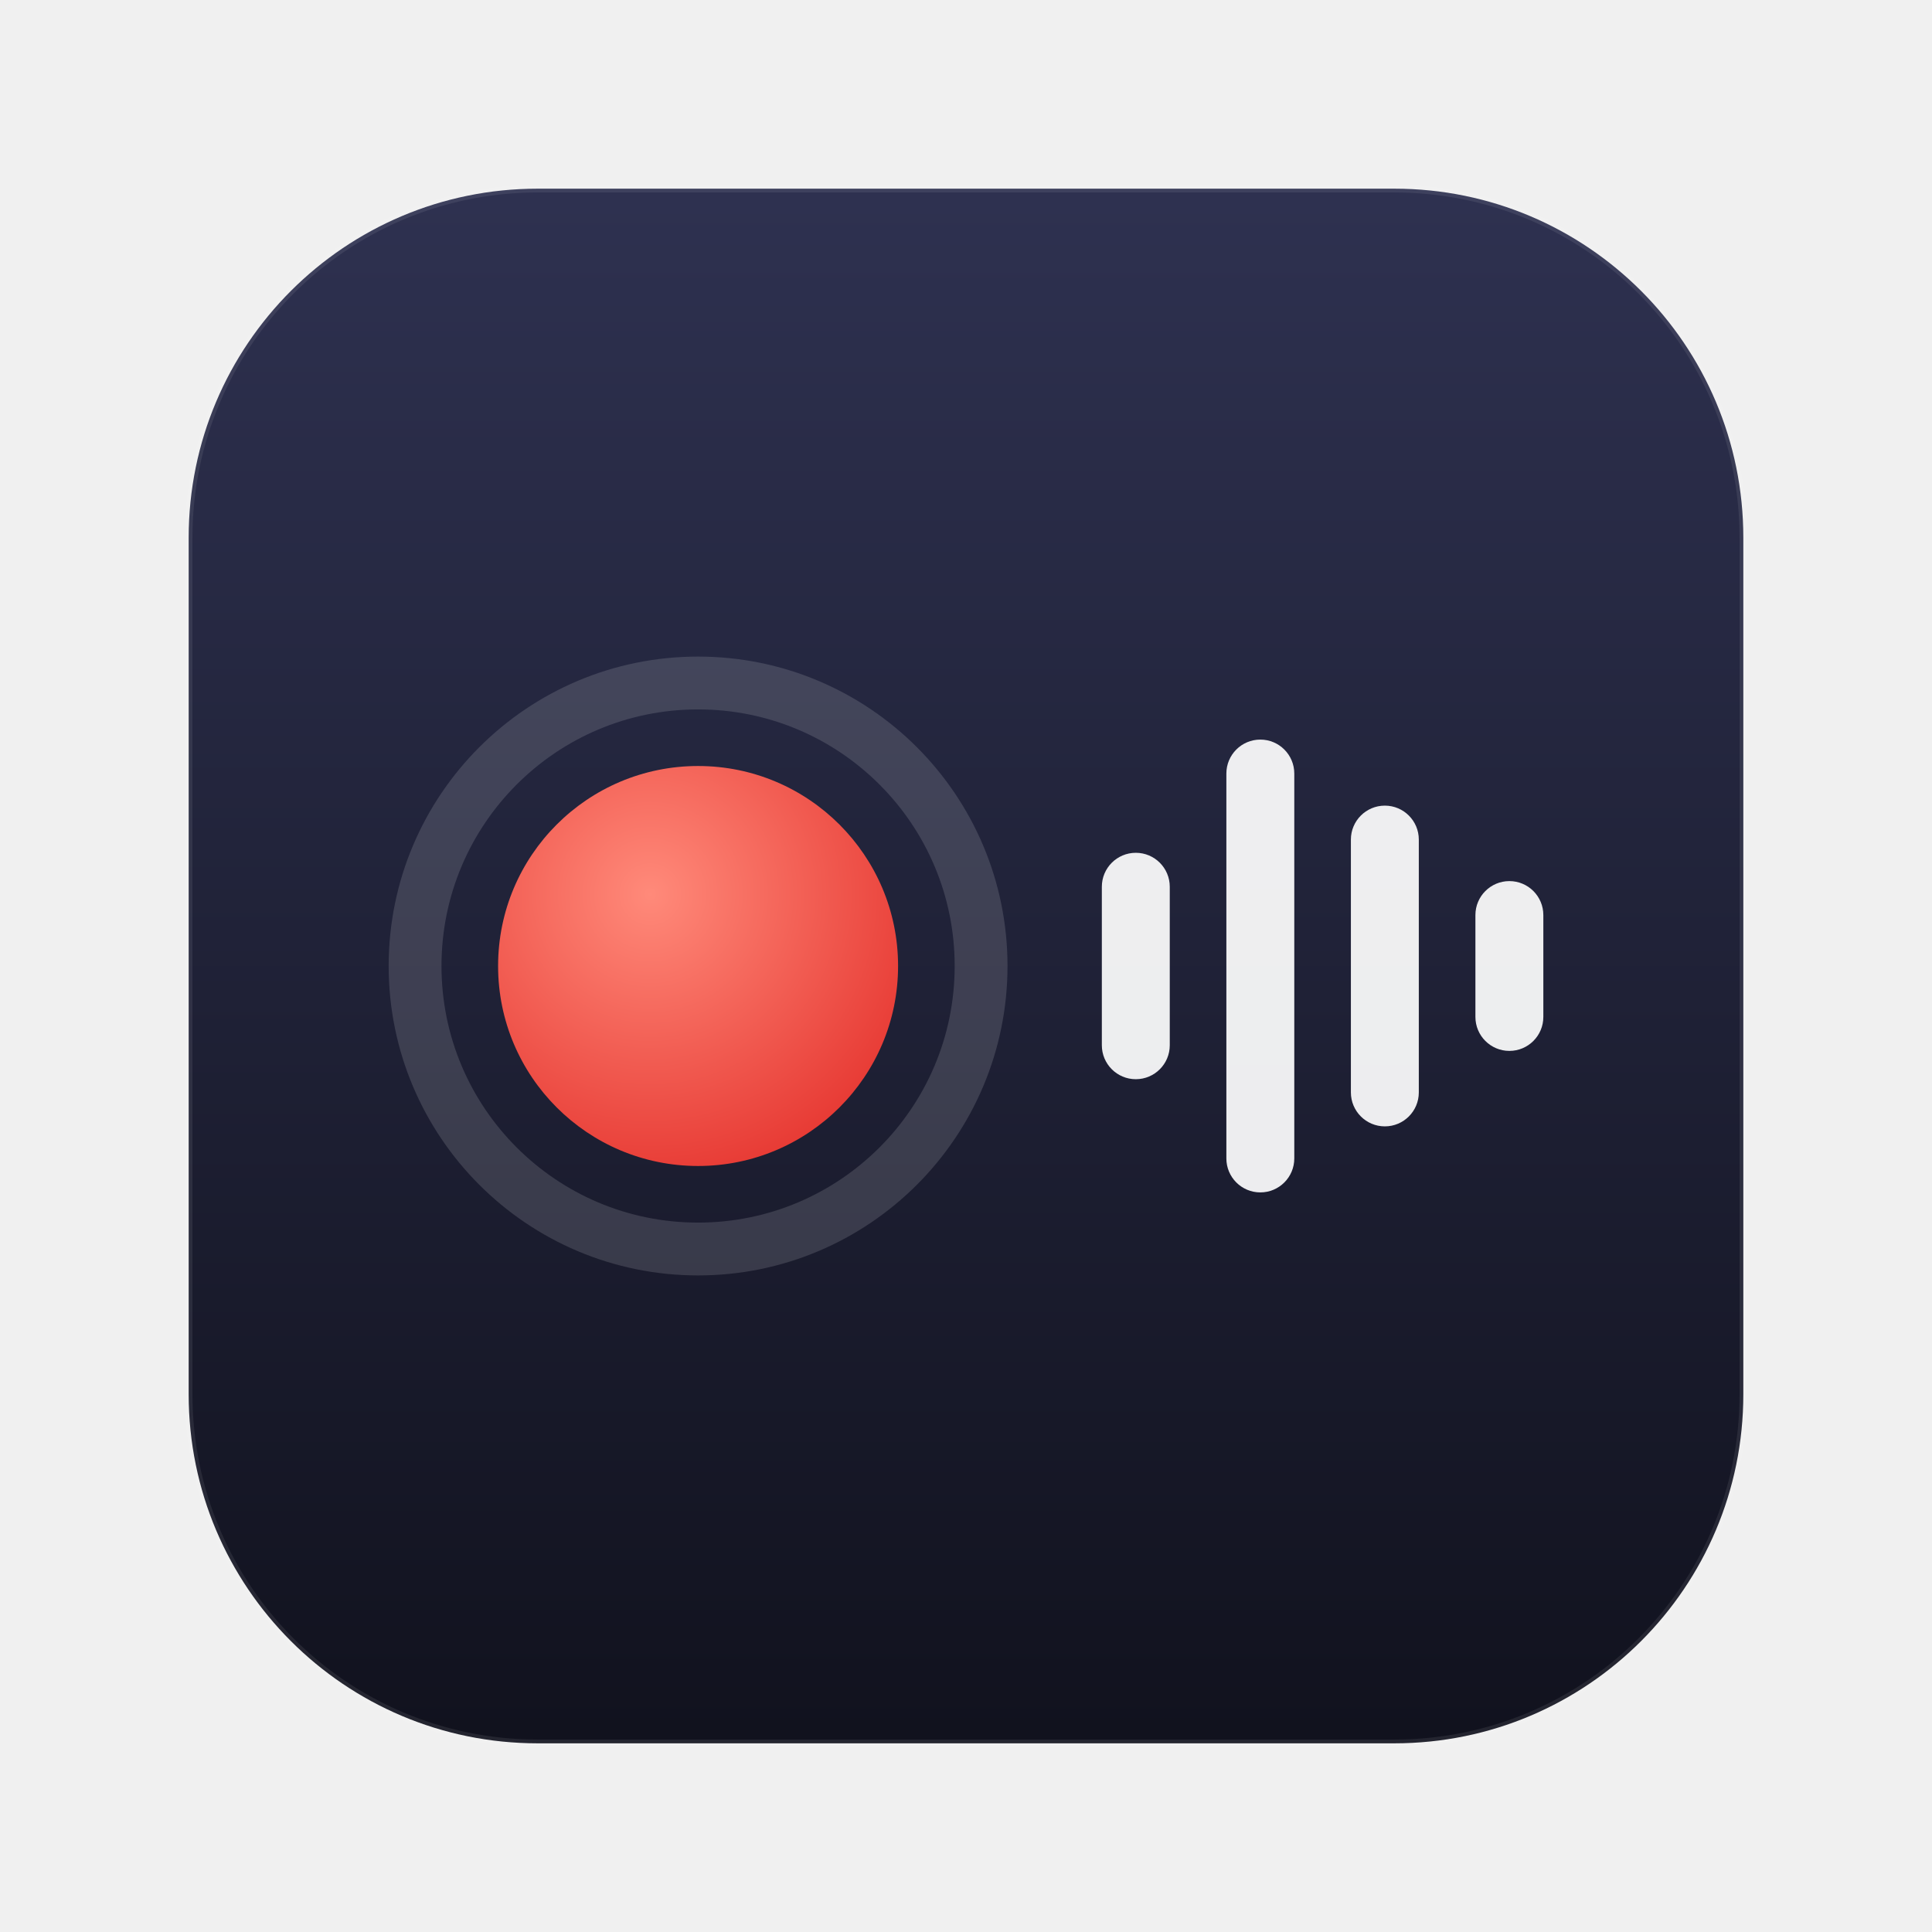
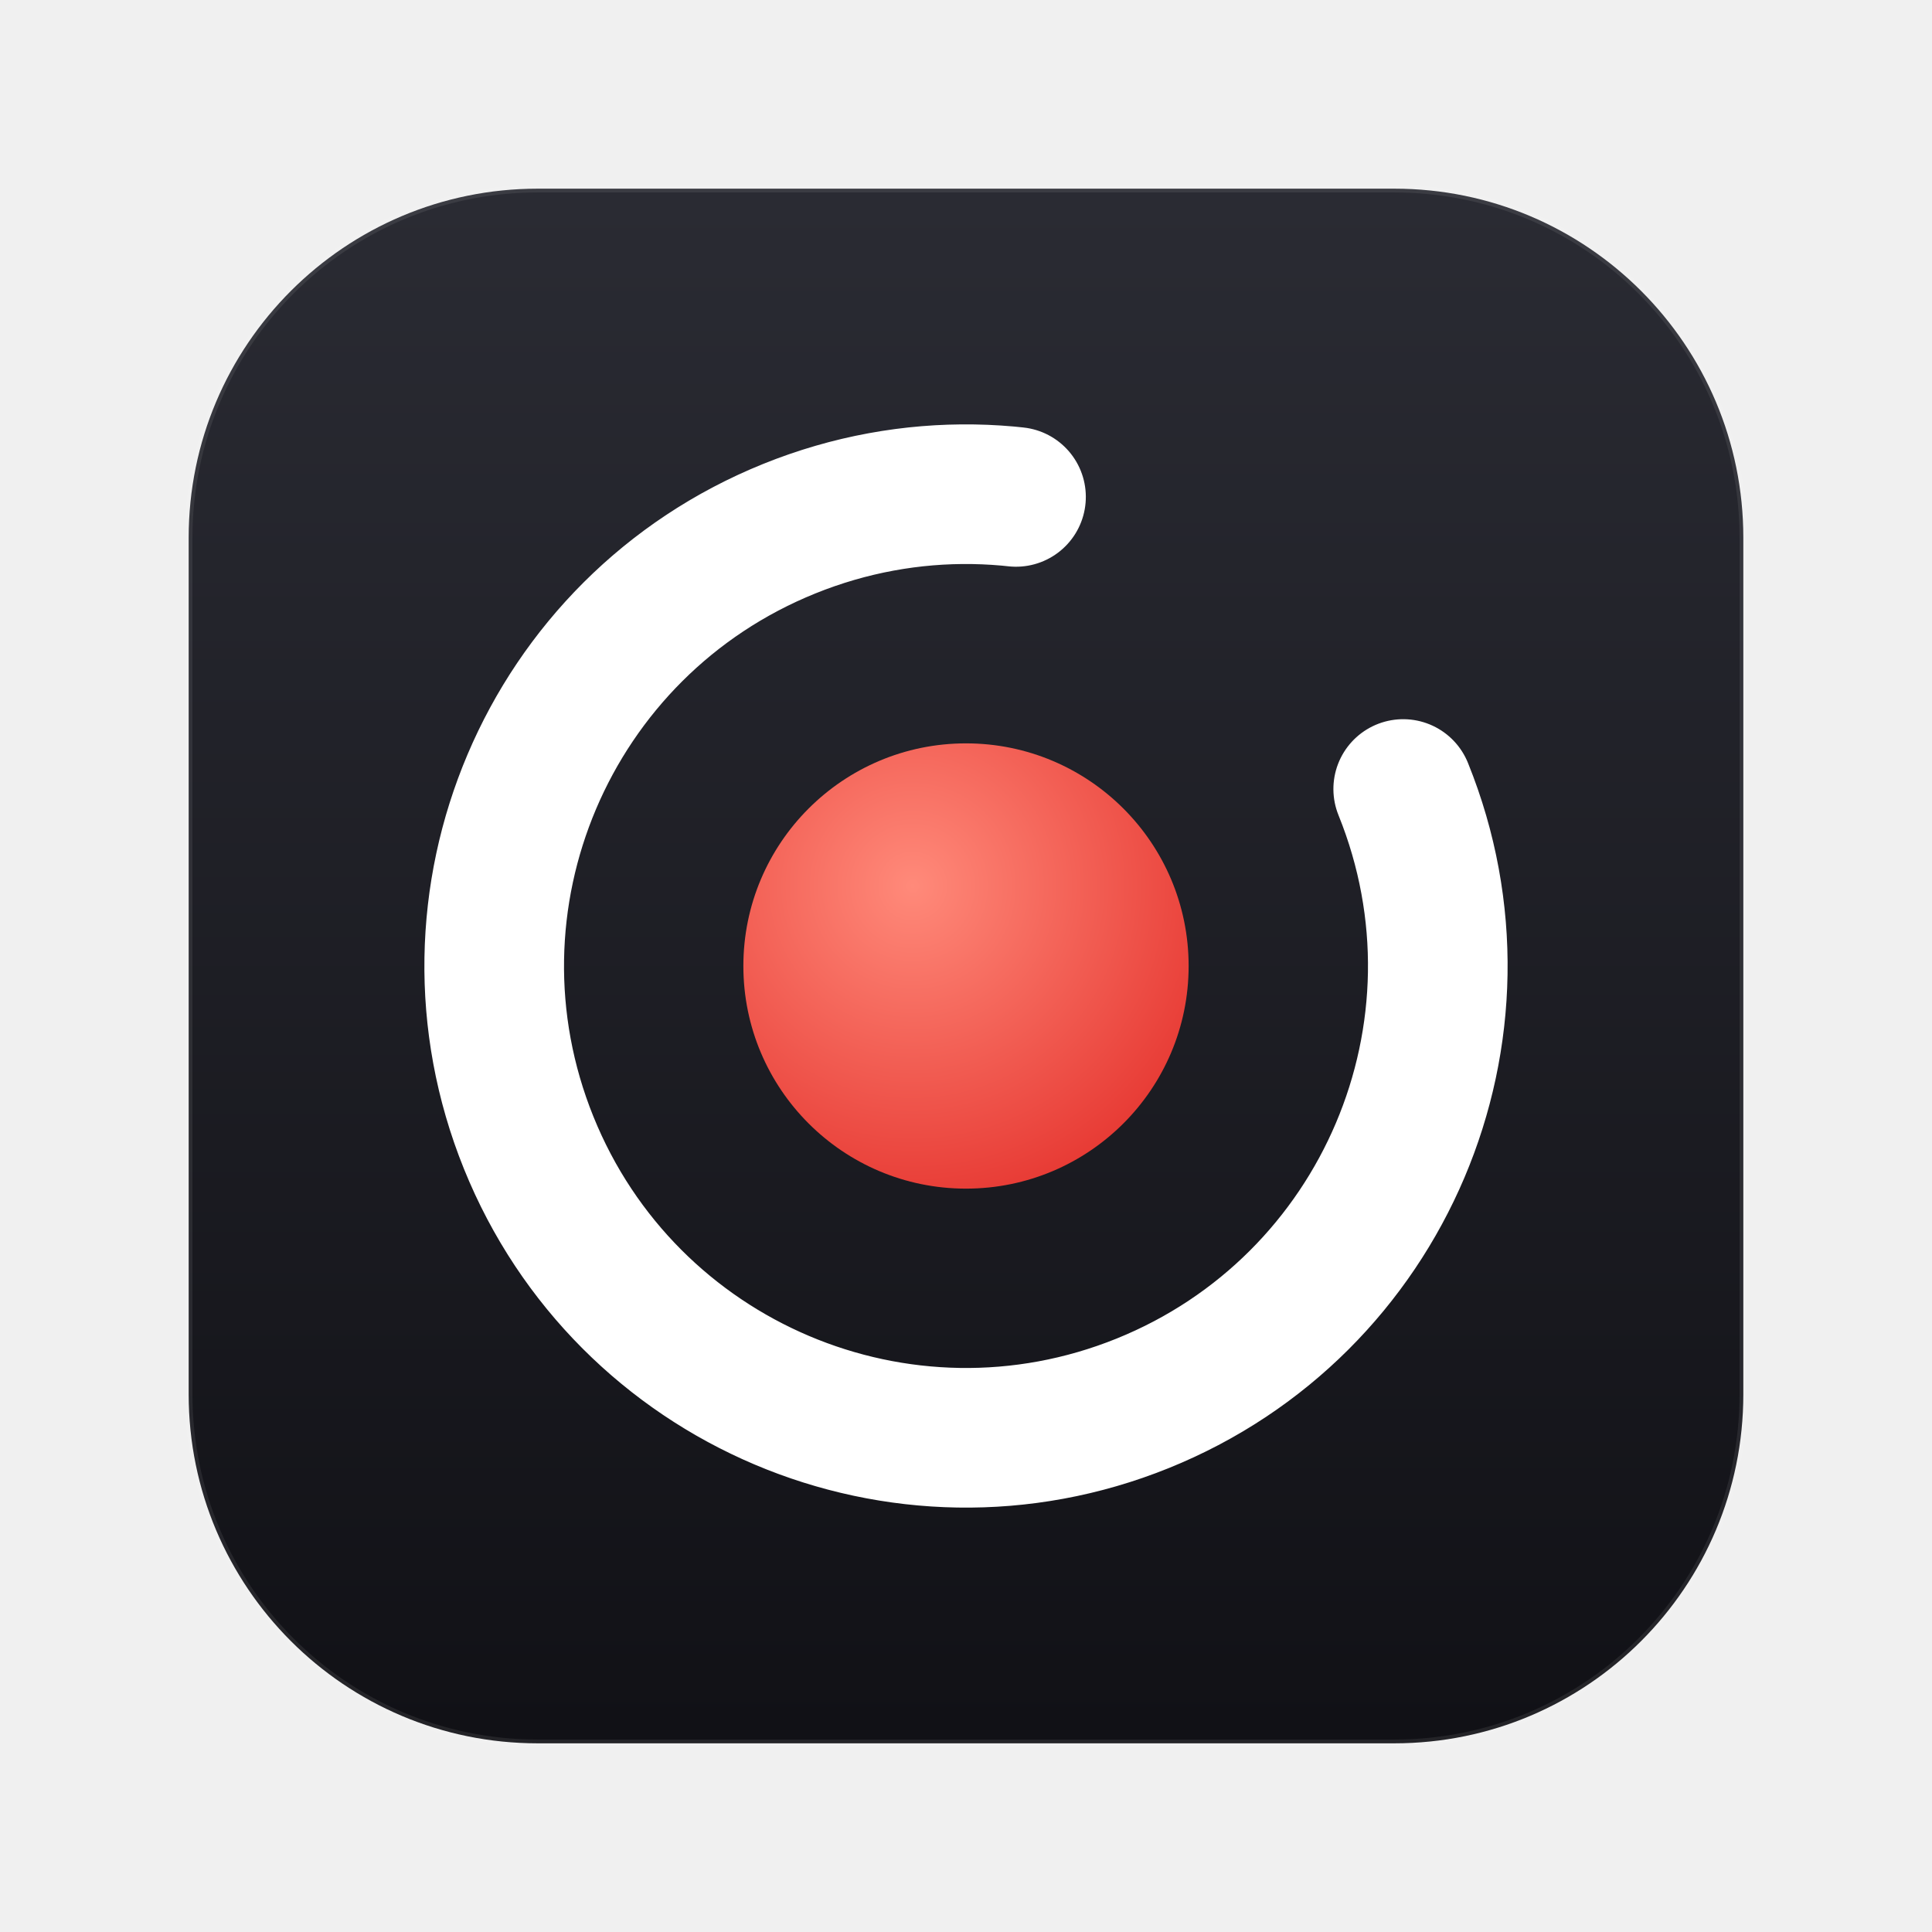
<svg xmlns="http://www.w3.org/2000/svg" viewBox="0 0 1024 1024" width="1024" height="1024">
  <defs>
    <linearGradient id="bg" x1="0" y1="0" x2="0" y2="1">
-       <stop offset="0" stop-color="#2E3150" />
-       <stop offset="1" stop-color="#11121E" />
+       <stop offset="0" stop-color="#2A2B33" />
+       <stop offset="1" stop-color="#111116" />
    </linearGradient>
    <radialGradient id="dot" cx="0.38" cy="0.32" r="0.8">
      <stop offset="0" stop-color="#FF8A7A" />
      <stop offset="1" stop-color="#E5322D" />
    </radialGradient>
  </defs>
  <rect x="100" y="100" width="824" height="824" rx="185" fill="url(#bg)" />
  <rect x="100" y="100" width="824" height="824" rx="185" fill="none" stroke="#FFFFFF" stroke-opacity="0.08" stroke-width="4" />
-   <circle cx="370" cy="512" r="150" fill="none" stroke="#FFFFFF" stroke-opacity="0.14" stroke-width="28" />
-   <circle cx="370" cy="512" r="106" fill="url(#dot)" />
-   <rect x="584" y="452" width="36" height="120" rx="18" fill="#FFFFFF" fill-opacity="0.92" />
-   <rect x="650" y="392" width="36" height="240" rx="18" fill="#FFFFFF" fill-opacity="0.92" />
-   <rect x="716" y="427" width="36" height="170" rx="18" fill="#FFFFFF" fill-opacity="0.92" />
-   <rect x="782" y="467" width="36" height="90" rx="18" fill="#FFFFFF" fill-opacity="0.92" />
+   <circle cx="512" cy="512" r="250" fill="none" stroke="#FFFFFF" stroke-width="74" stroke-linecap="round" stroke-dasharray="1300.8 270" transform="rotate(-22 512 512)" />
+   <circle cx="512" cy="512" r="118" fill="url(#dot)" />
</svg>
